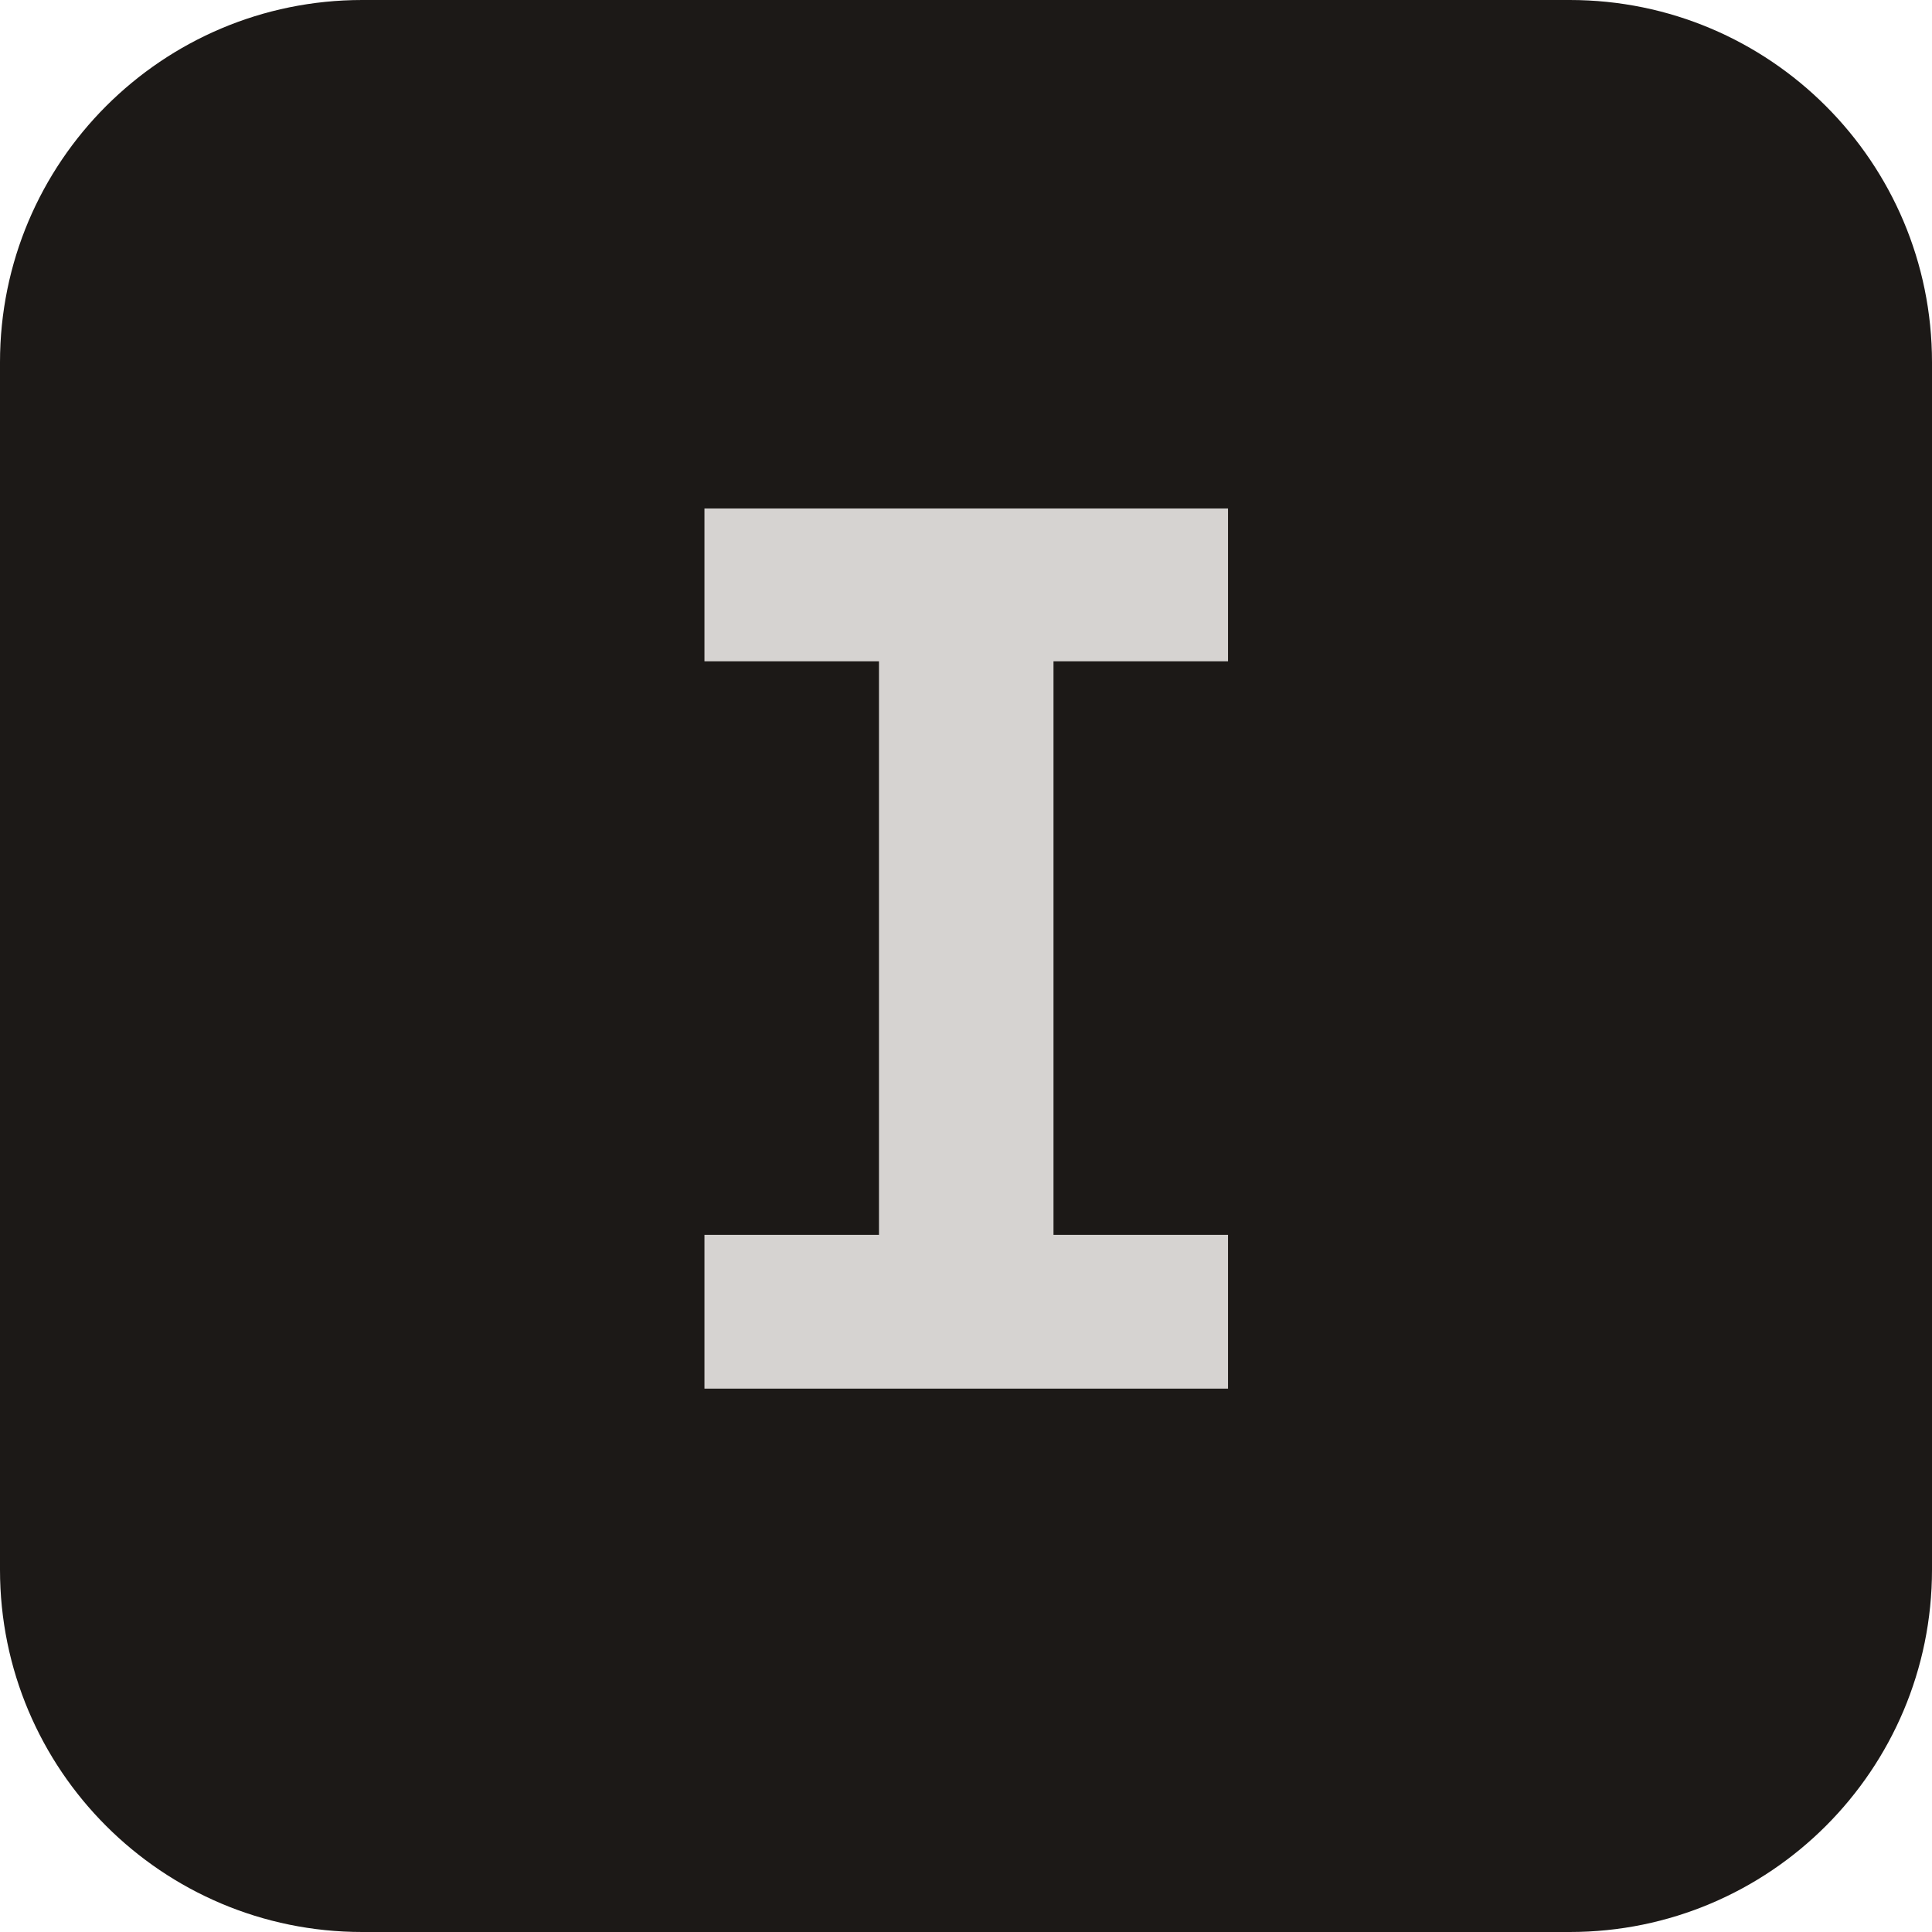
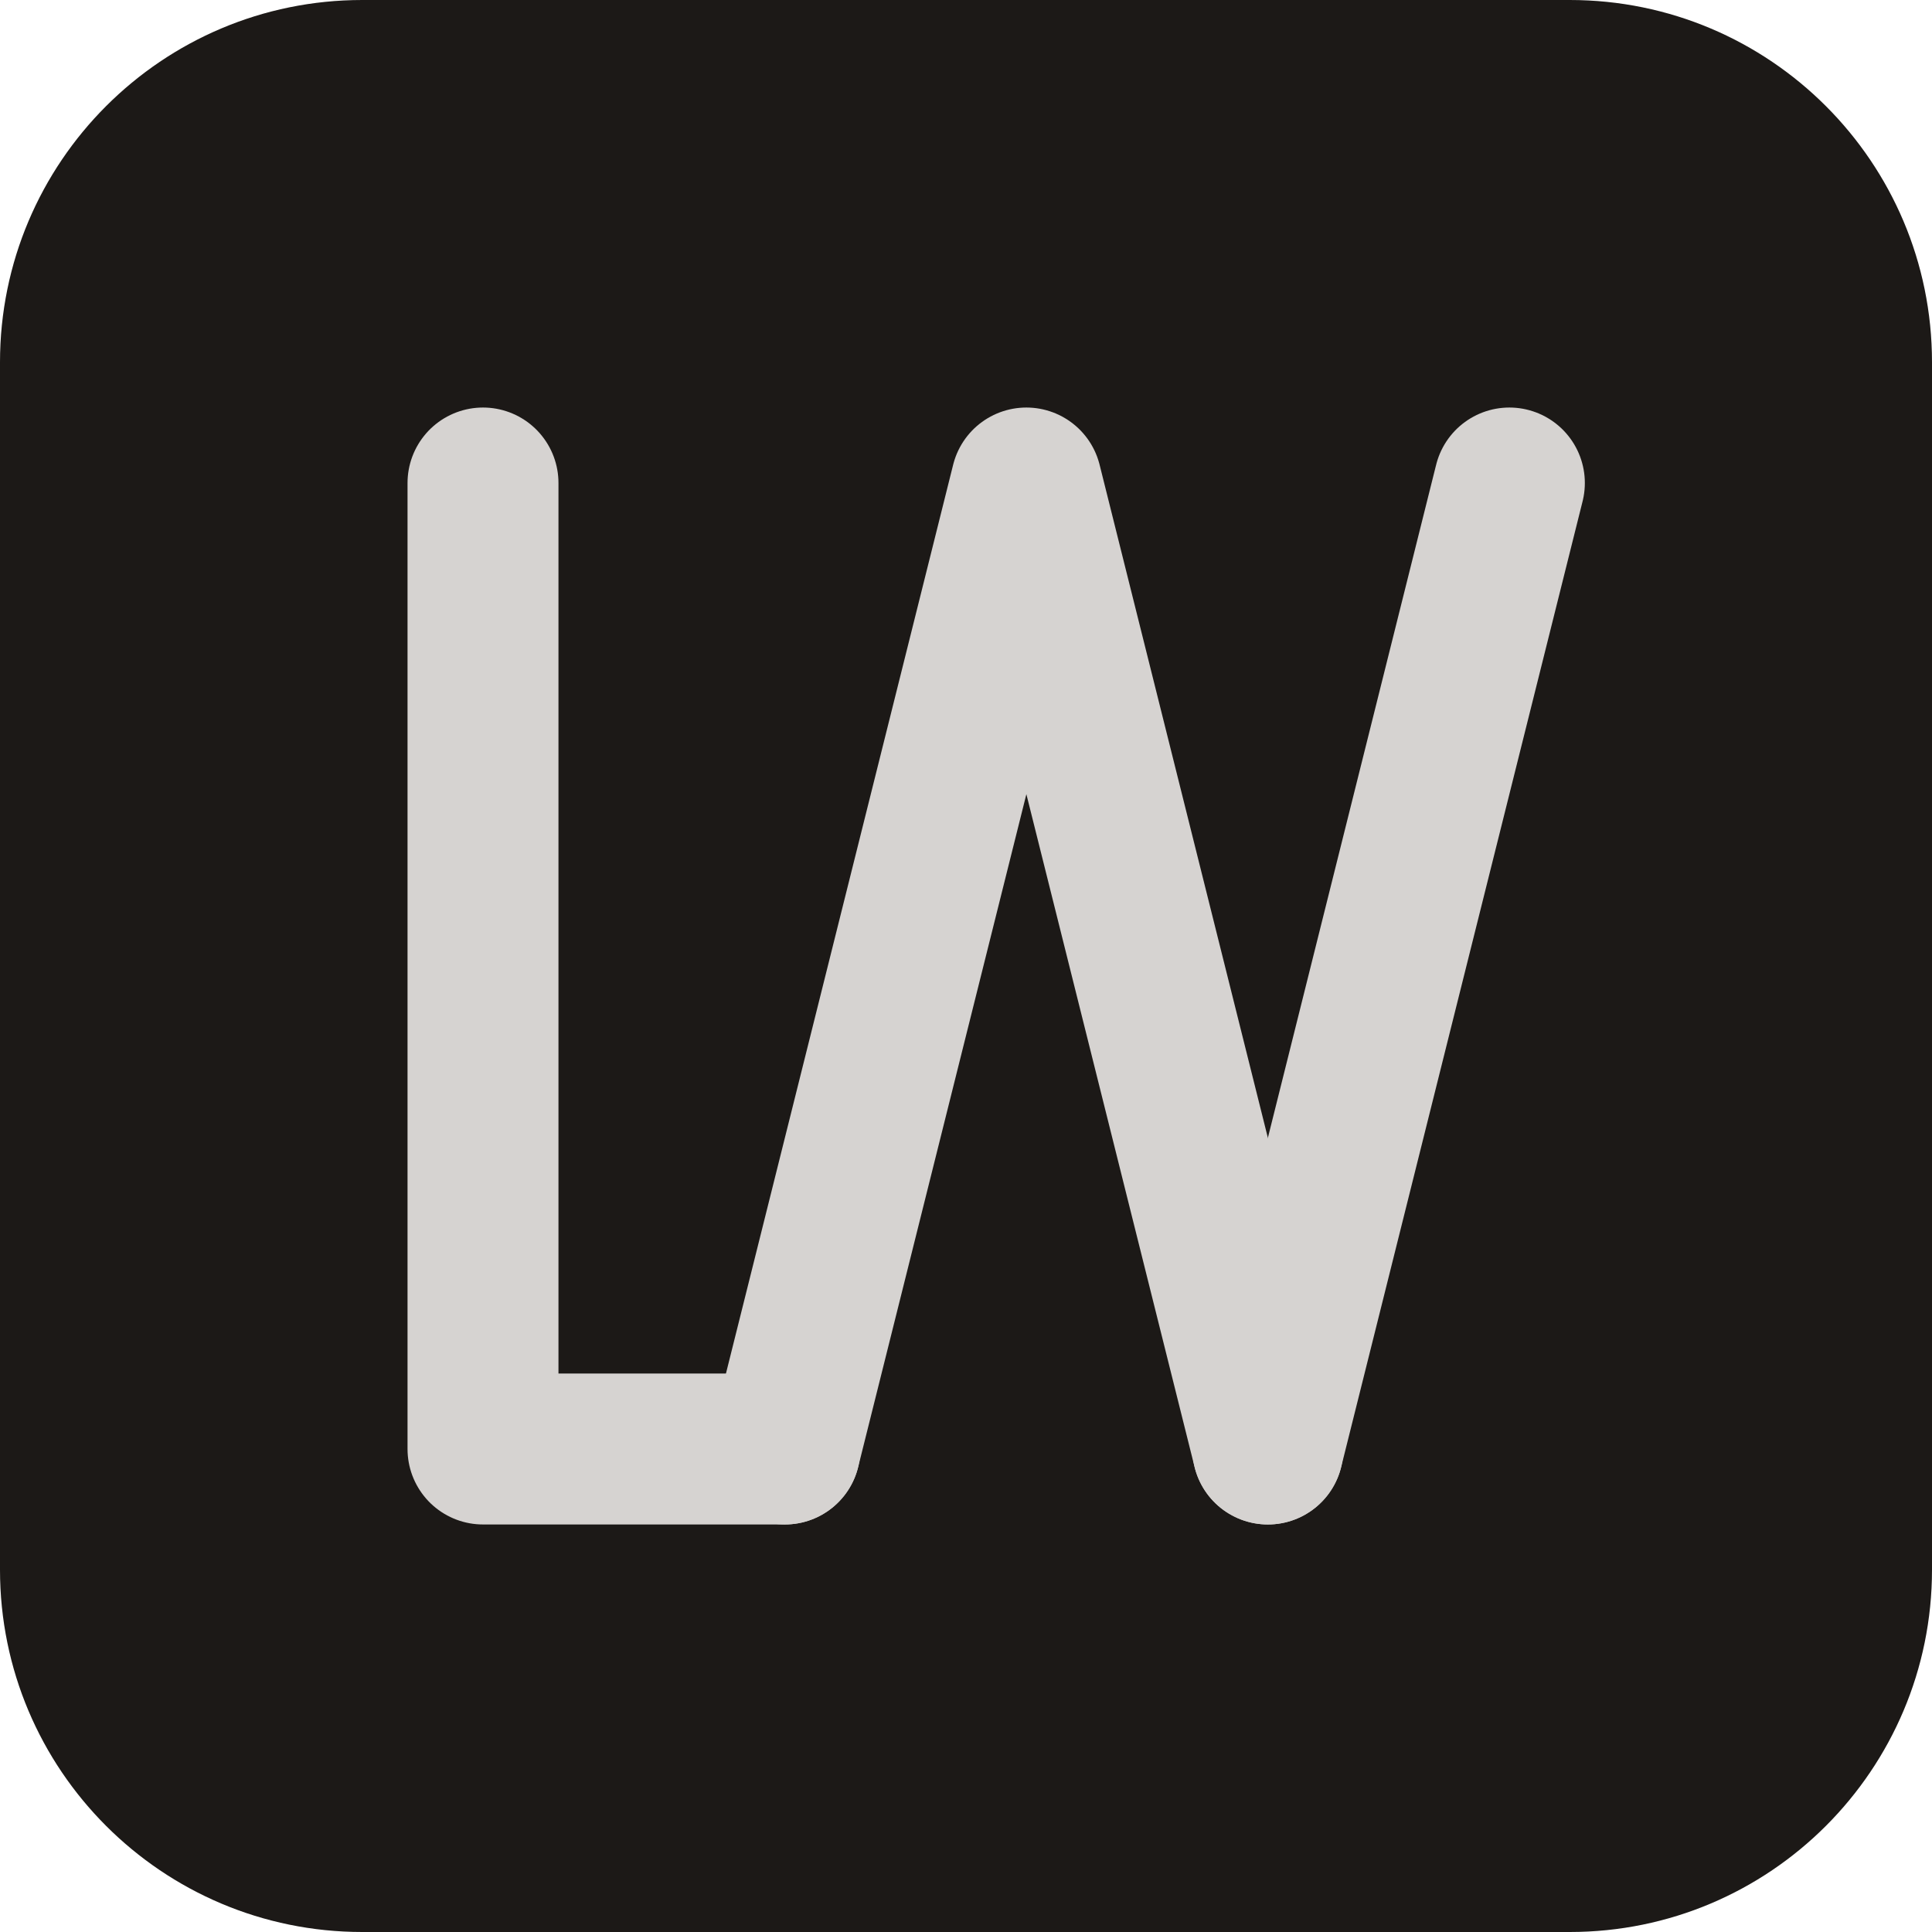
<svg xmlns="http://www.w3.org/2000/svg" viewBox="0 0 32 32">
  <rect width="32" height="32" rx="6" fill="#1c1917" />
-   <text x="16" y="23" text-anchor="middle" font-family="monospace" font-weight="bold" font-size="20" fill="#d6d3d1">I</text>
+   <g fill="none" stroke="#d6d3d1" stroke-width="2.5" stroke-linecap="round" stroke-linejoin="round">
+     <polyline points="8,8 8,24 13,24" />
+     <polyline points="13,24 17,8 21,24" />
+     <polyline points="21,24 25,8" />
+   </g>
</svg>
